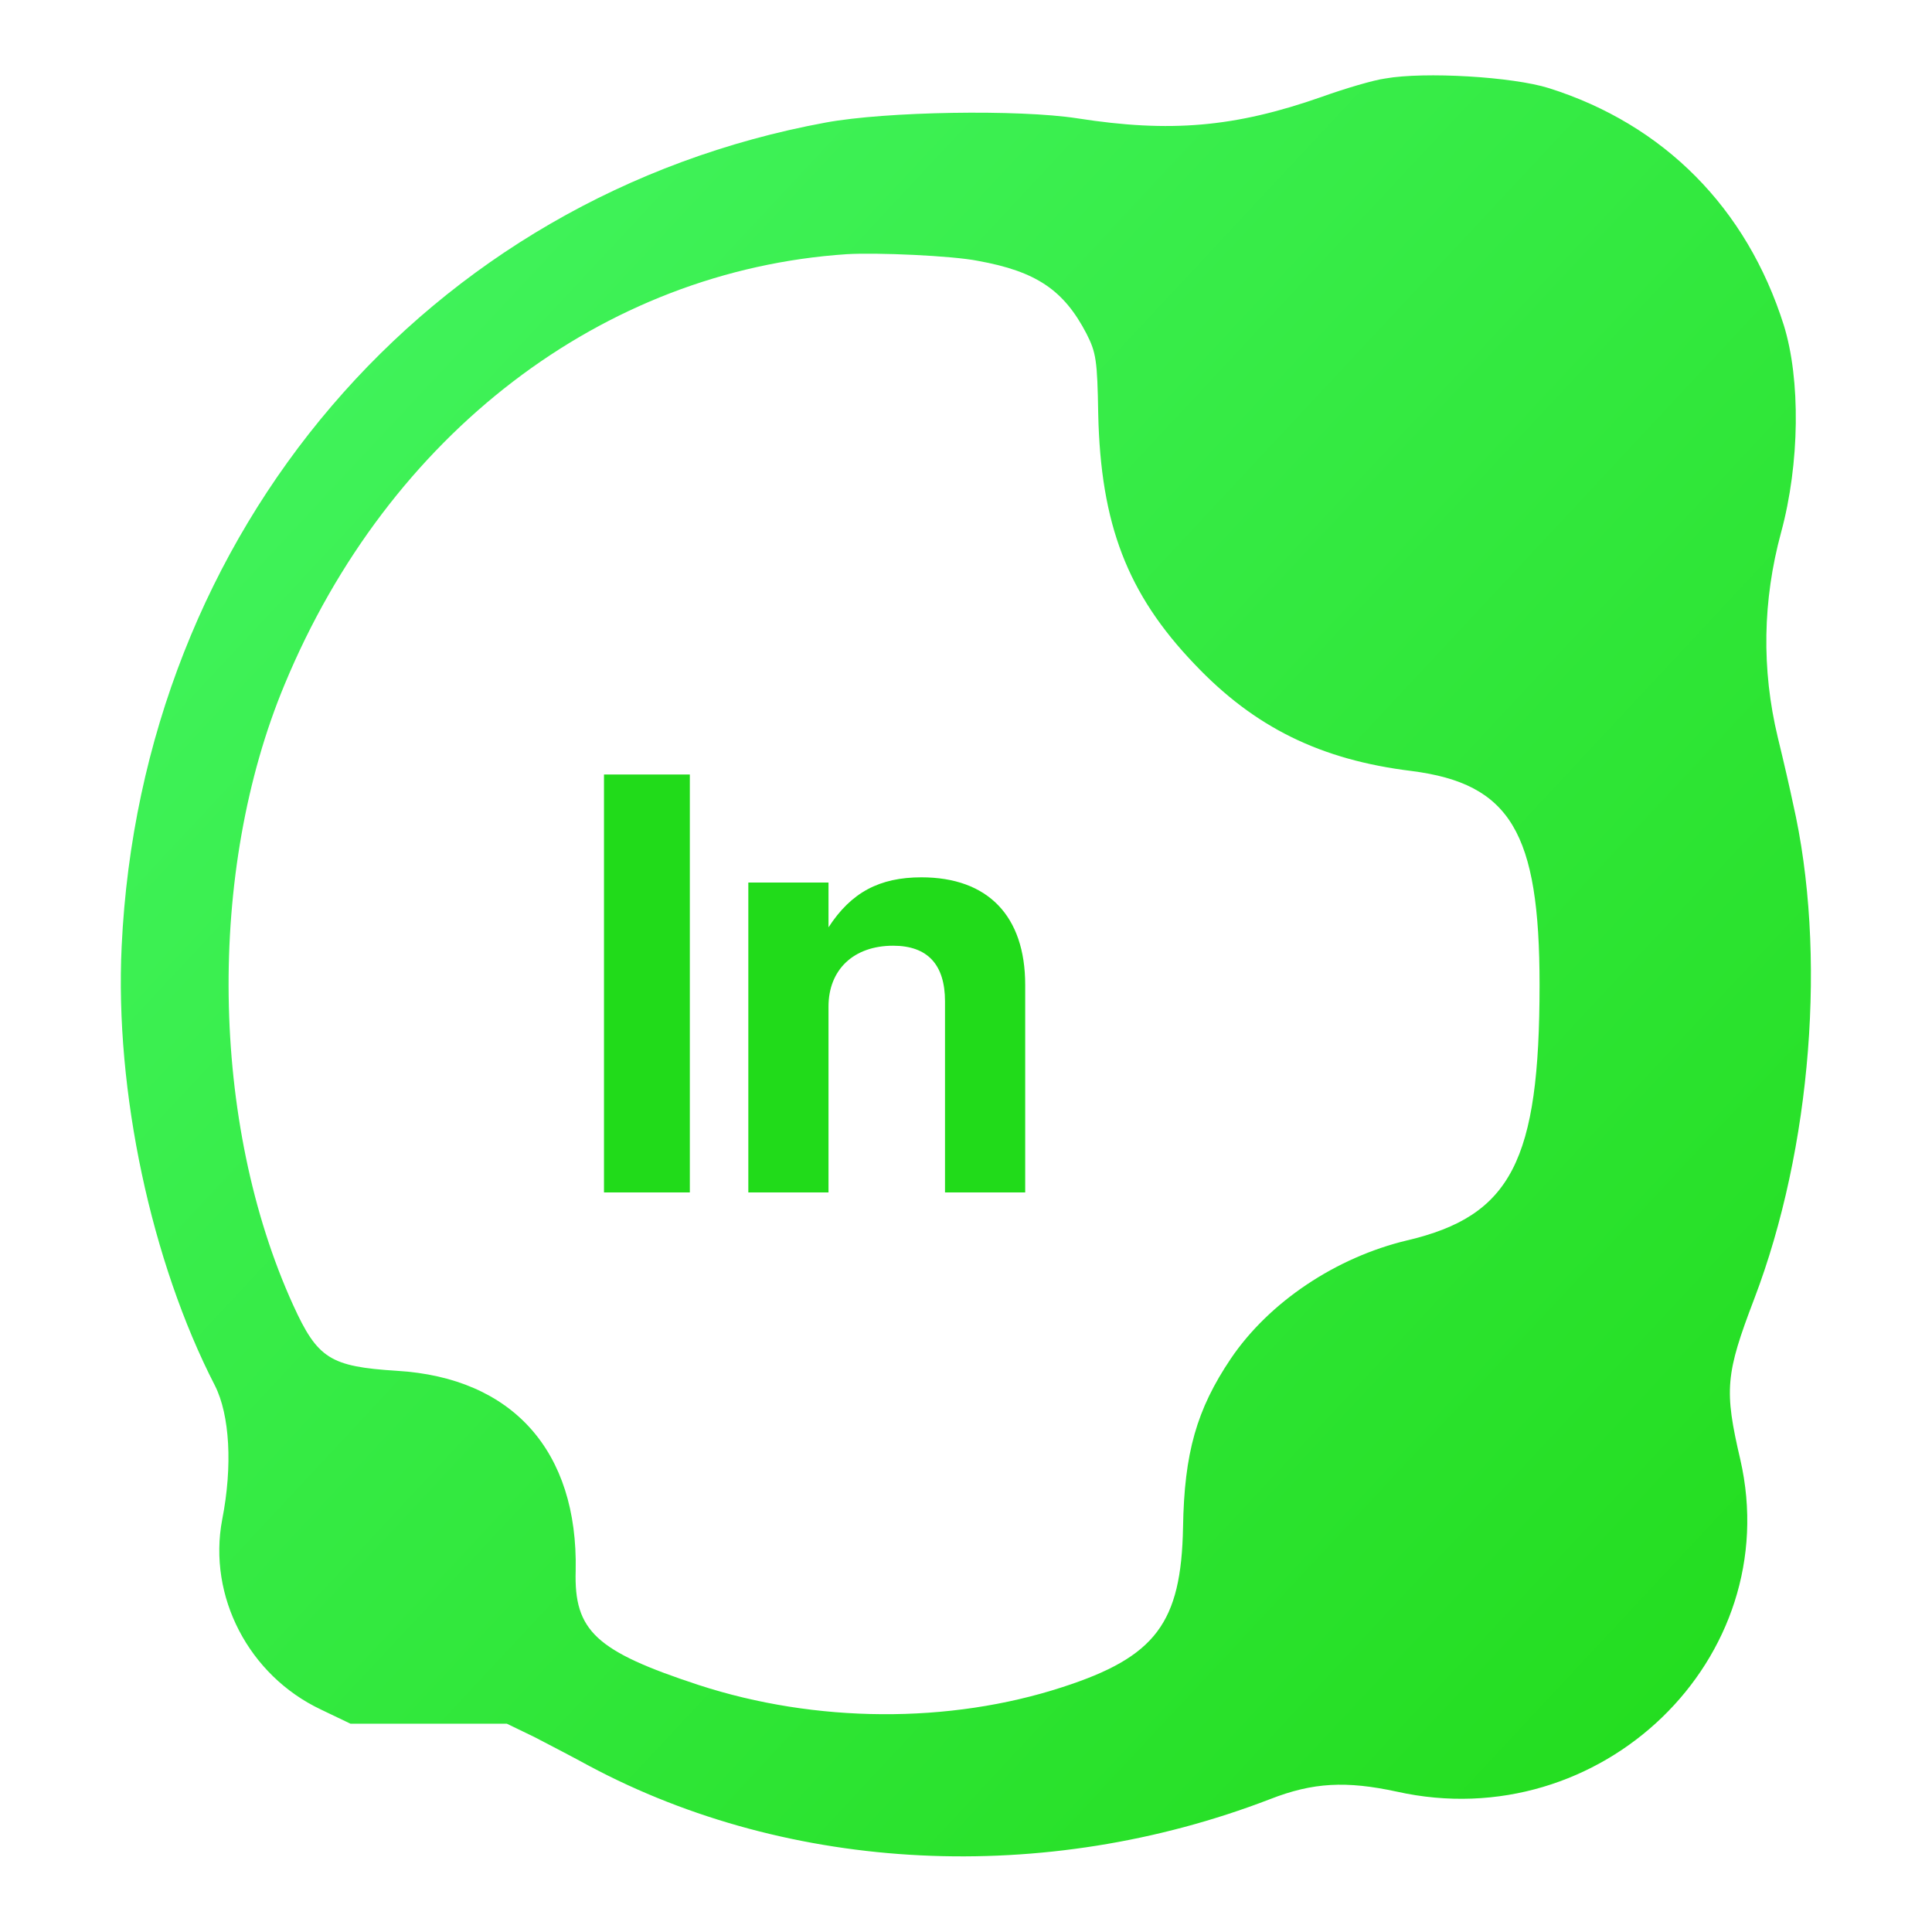
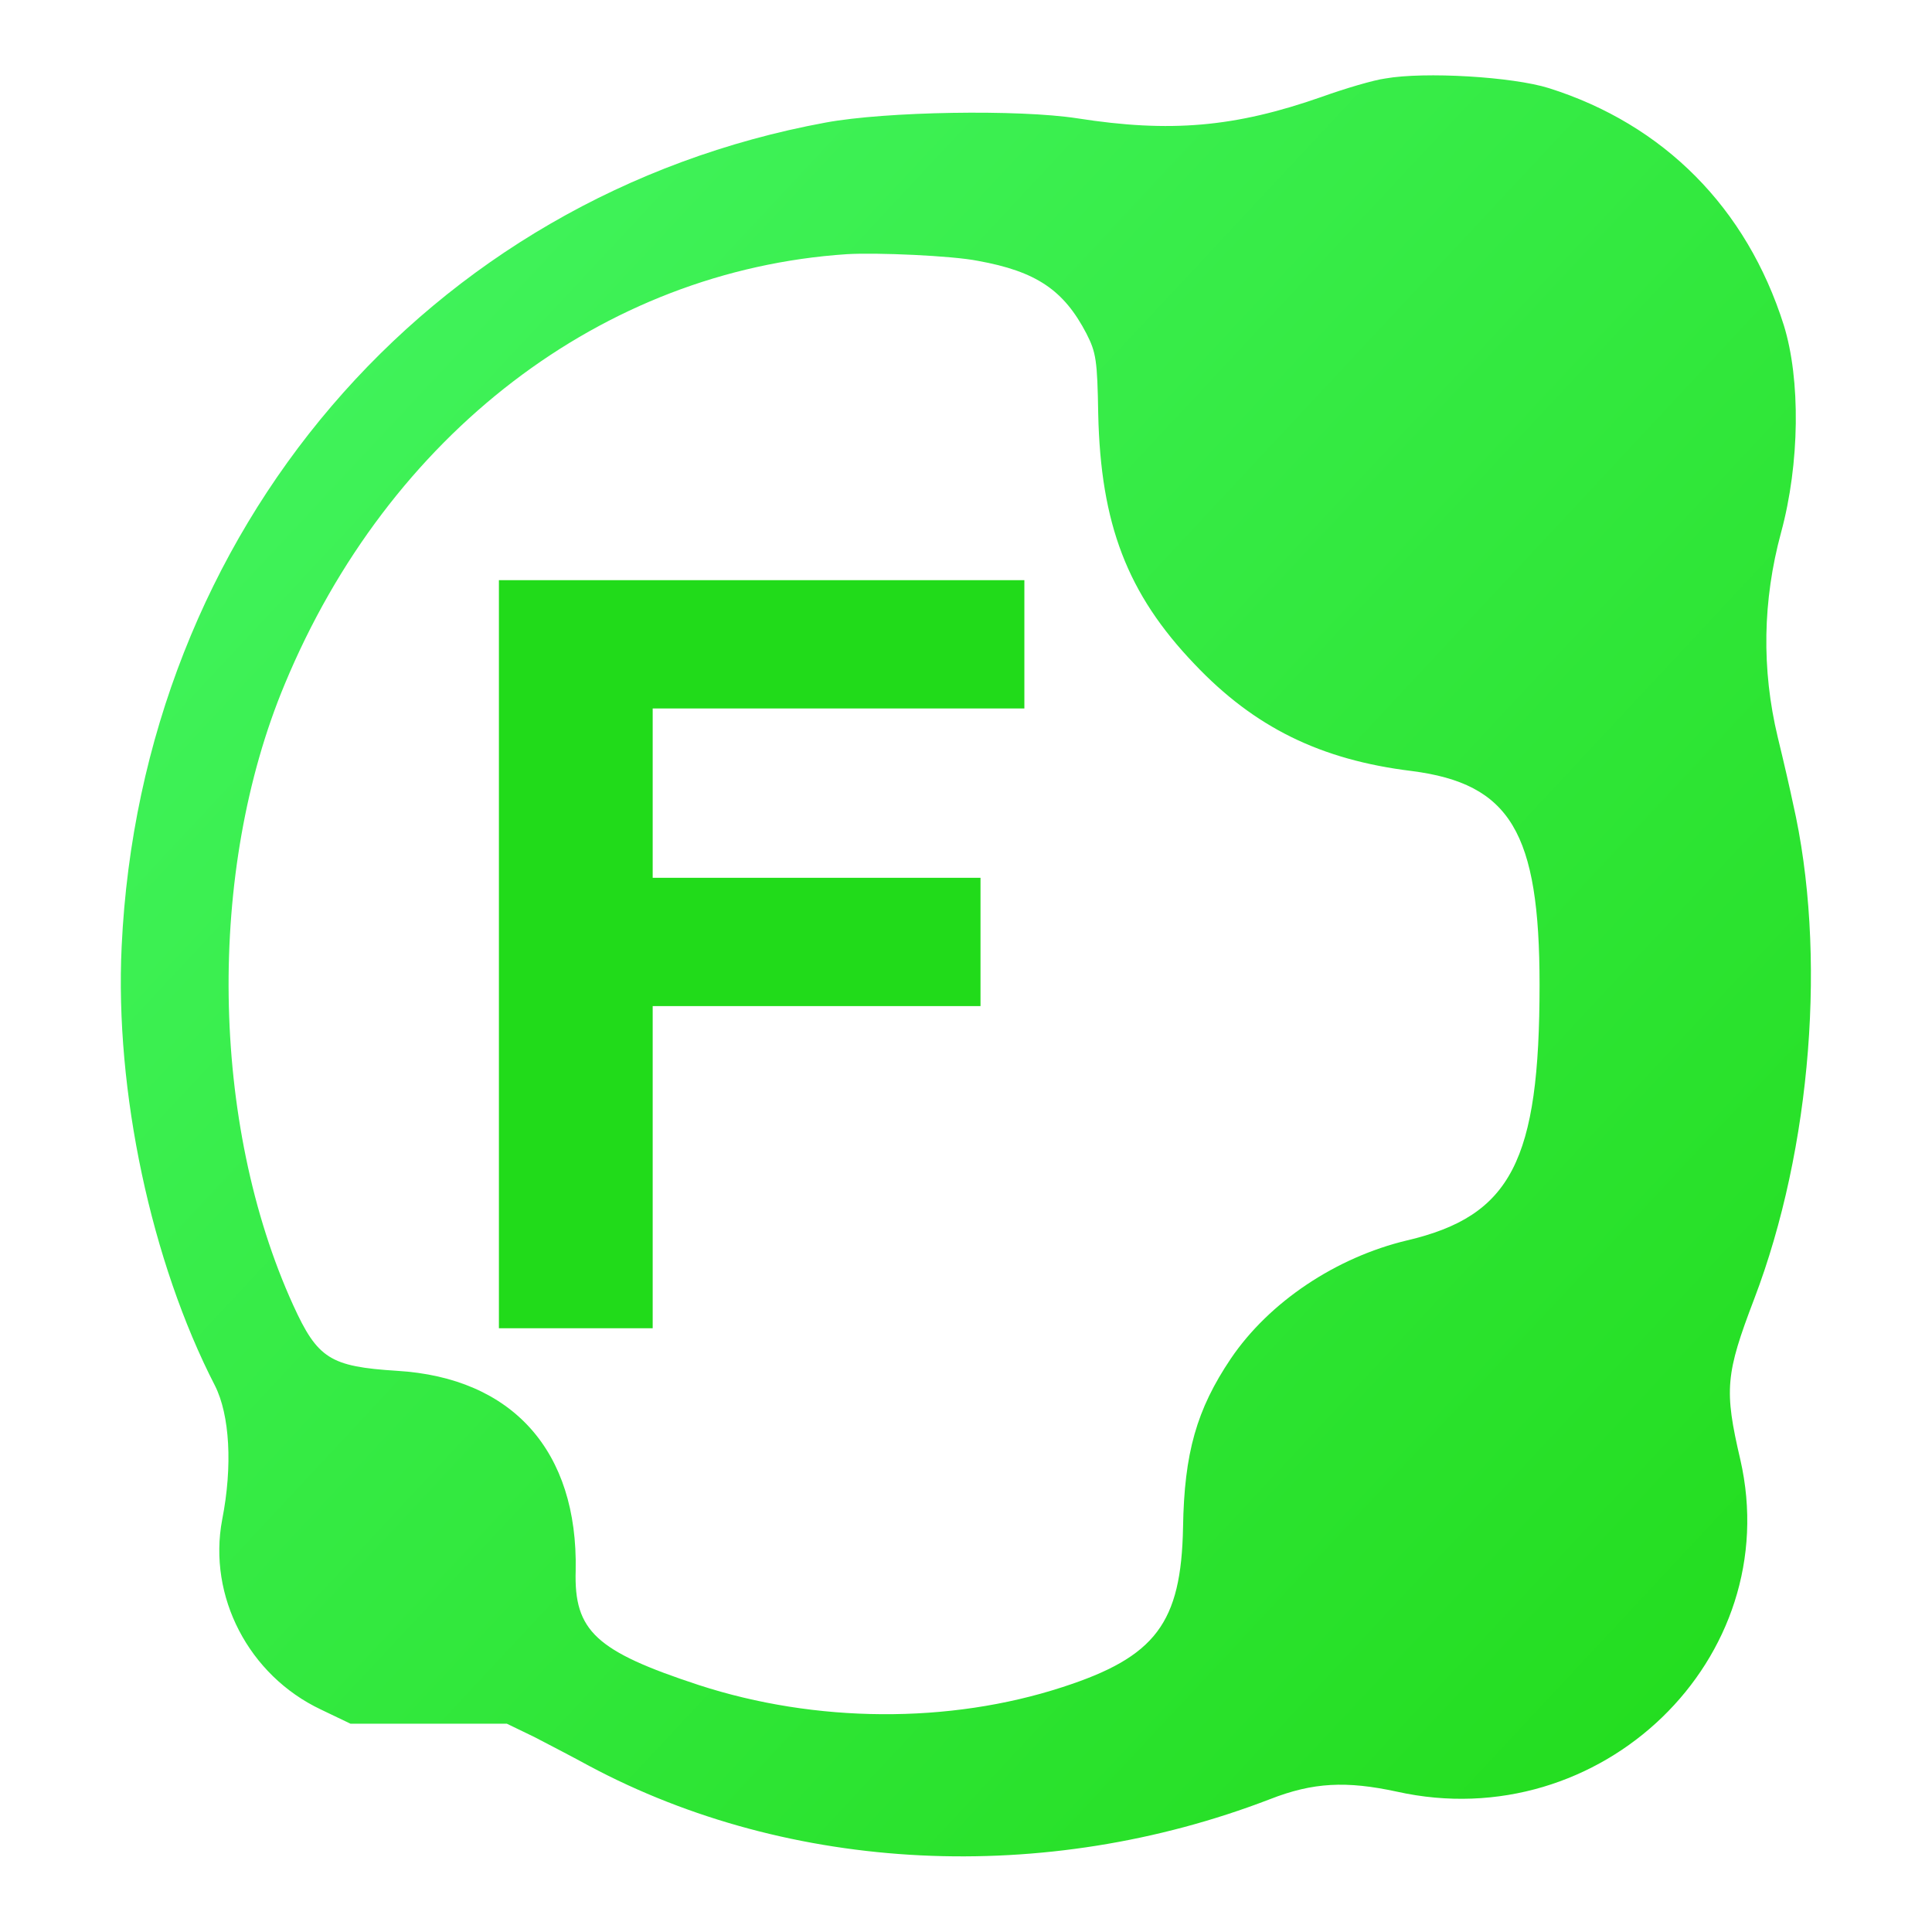
<svg xmlns="http://www.w3.org/2000/svg" viewBox="0 0 64 64" role="img" aria-label="Fairhaven">
  <defs>
    <linearGradient id="g" x1="0" y1="0" x2="1" y2="1">
      <stop offset="0" stop-color="#45F765" />
      <stop offset="1" stop-color="#21DB1A" />
    </linearGradient>
  </defs>
  <rect width="64" height="64" fill="#FFFFFF" />
  <path fill-rule="evenodd" fill="url(#g)" d="M 45.89,2.60 C 45.51,2.65 44.56,2.93 43.78,3.21 C 40.90,4.22 38.76,4.40 35.69,3.92 C 33.75,3.62 29.35,3.69 27.35,4.06 C 14.16,6.49 4.68,17.57 4.03,31.35 C 3.80,36.14 5.01,41.80 7.12,45.90 C 7.61,46.87 7.71,48.56 7.36,50.34 C 6.88,52.88 8.24,55.50 10.63,56.63 L 11.61,57.10 L 14.20,57.10 L 16.79,57.10 L 17.70,57.54 C 18.20,57.80 19.01,58.22 19.52,58.50 C 26.19,62.06 34.61,62.47 42.07,59.60 C 43.50,59.04 44.60,58.99 46.27,59.35 C 53.03,60.86 59.16,54.94 57.65,48.35 C 57.11,46.04 57.16,45.52 58.11,43.03 C 60.01,38.05 60.53,31.55 59.39,26.59 C 59.31,26.20 59.09,25.24 58.89,24.42 C 58.35,22.17 58.39,19.89 59.00,17.64 C 59.62,15.36 59.65,12.57 59.09,10.77 C 57.86,6.88 55.11,4.12 51.31,2.92 C 50.10,2.54 47.19,2.37 45.89,2.60 M 32.39,8.64 C 34.33,8.99 35.24,9.61 35.99,11.05 C 36.31,11.68 36.35,11.93 36.38,13.71 C 36.46,17.36 37.34,19.67 39.57,22.00 C 41.55,24.09 43.74,25.17 46.76,25.54 C 50.03,25.96 51.00,27.57 51.00,32.62 C 51.00,38.46 50.06,40.28 46.61,41.09 C 44.26,41.65 42.04,43.13 40.77,45.01 C 39.64,46.69 39.23,48.13 39.19,50.59 C 39.13,53.77 38.28,54.89 35.19,55.89 C 31.44,57.11 27.02,57.08 23.15,55.82 C 19.74,54.70 19.01,54.03 19.07,52.03 C 19.15,48.07 16.98,45.64 13.15,45.41 C 10.94,45.27 10.52,45.01 9.71,43.23 C 6.97,37.21 6.85,28.85 9.43,22.67 C 12.87,14.38 19.96,8.96 28.05,8.42 C 29.03,8.36 31.54,8.47 32.39,8.64" />
-   <text x="27" y="39.5" text-anchor="middle" font-family="Helvetica, Arial, sans-serif" font-size="19" font-weight="700" fill="#21DB1A" letter-spacing="-0.5">In</text>
+   <text x="24.4" y="44" text-anchor="middle" font-family="Helvetica, Arial, sans-serif" font-size="34" font-weight="700" fill="#21DB1A">F</text>
</svg>
